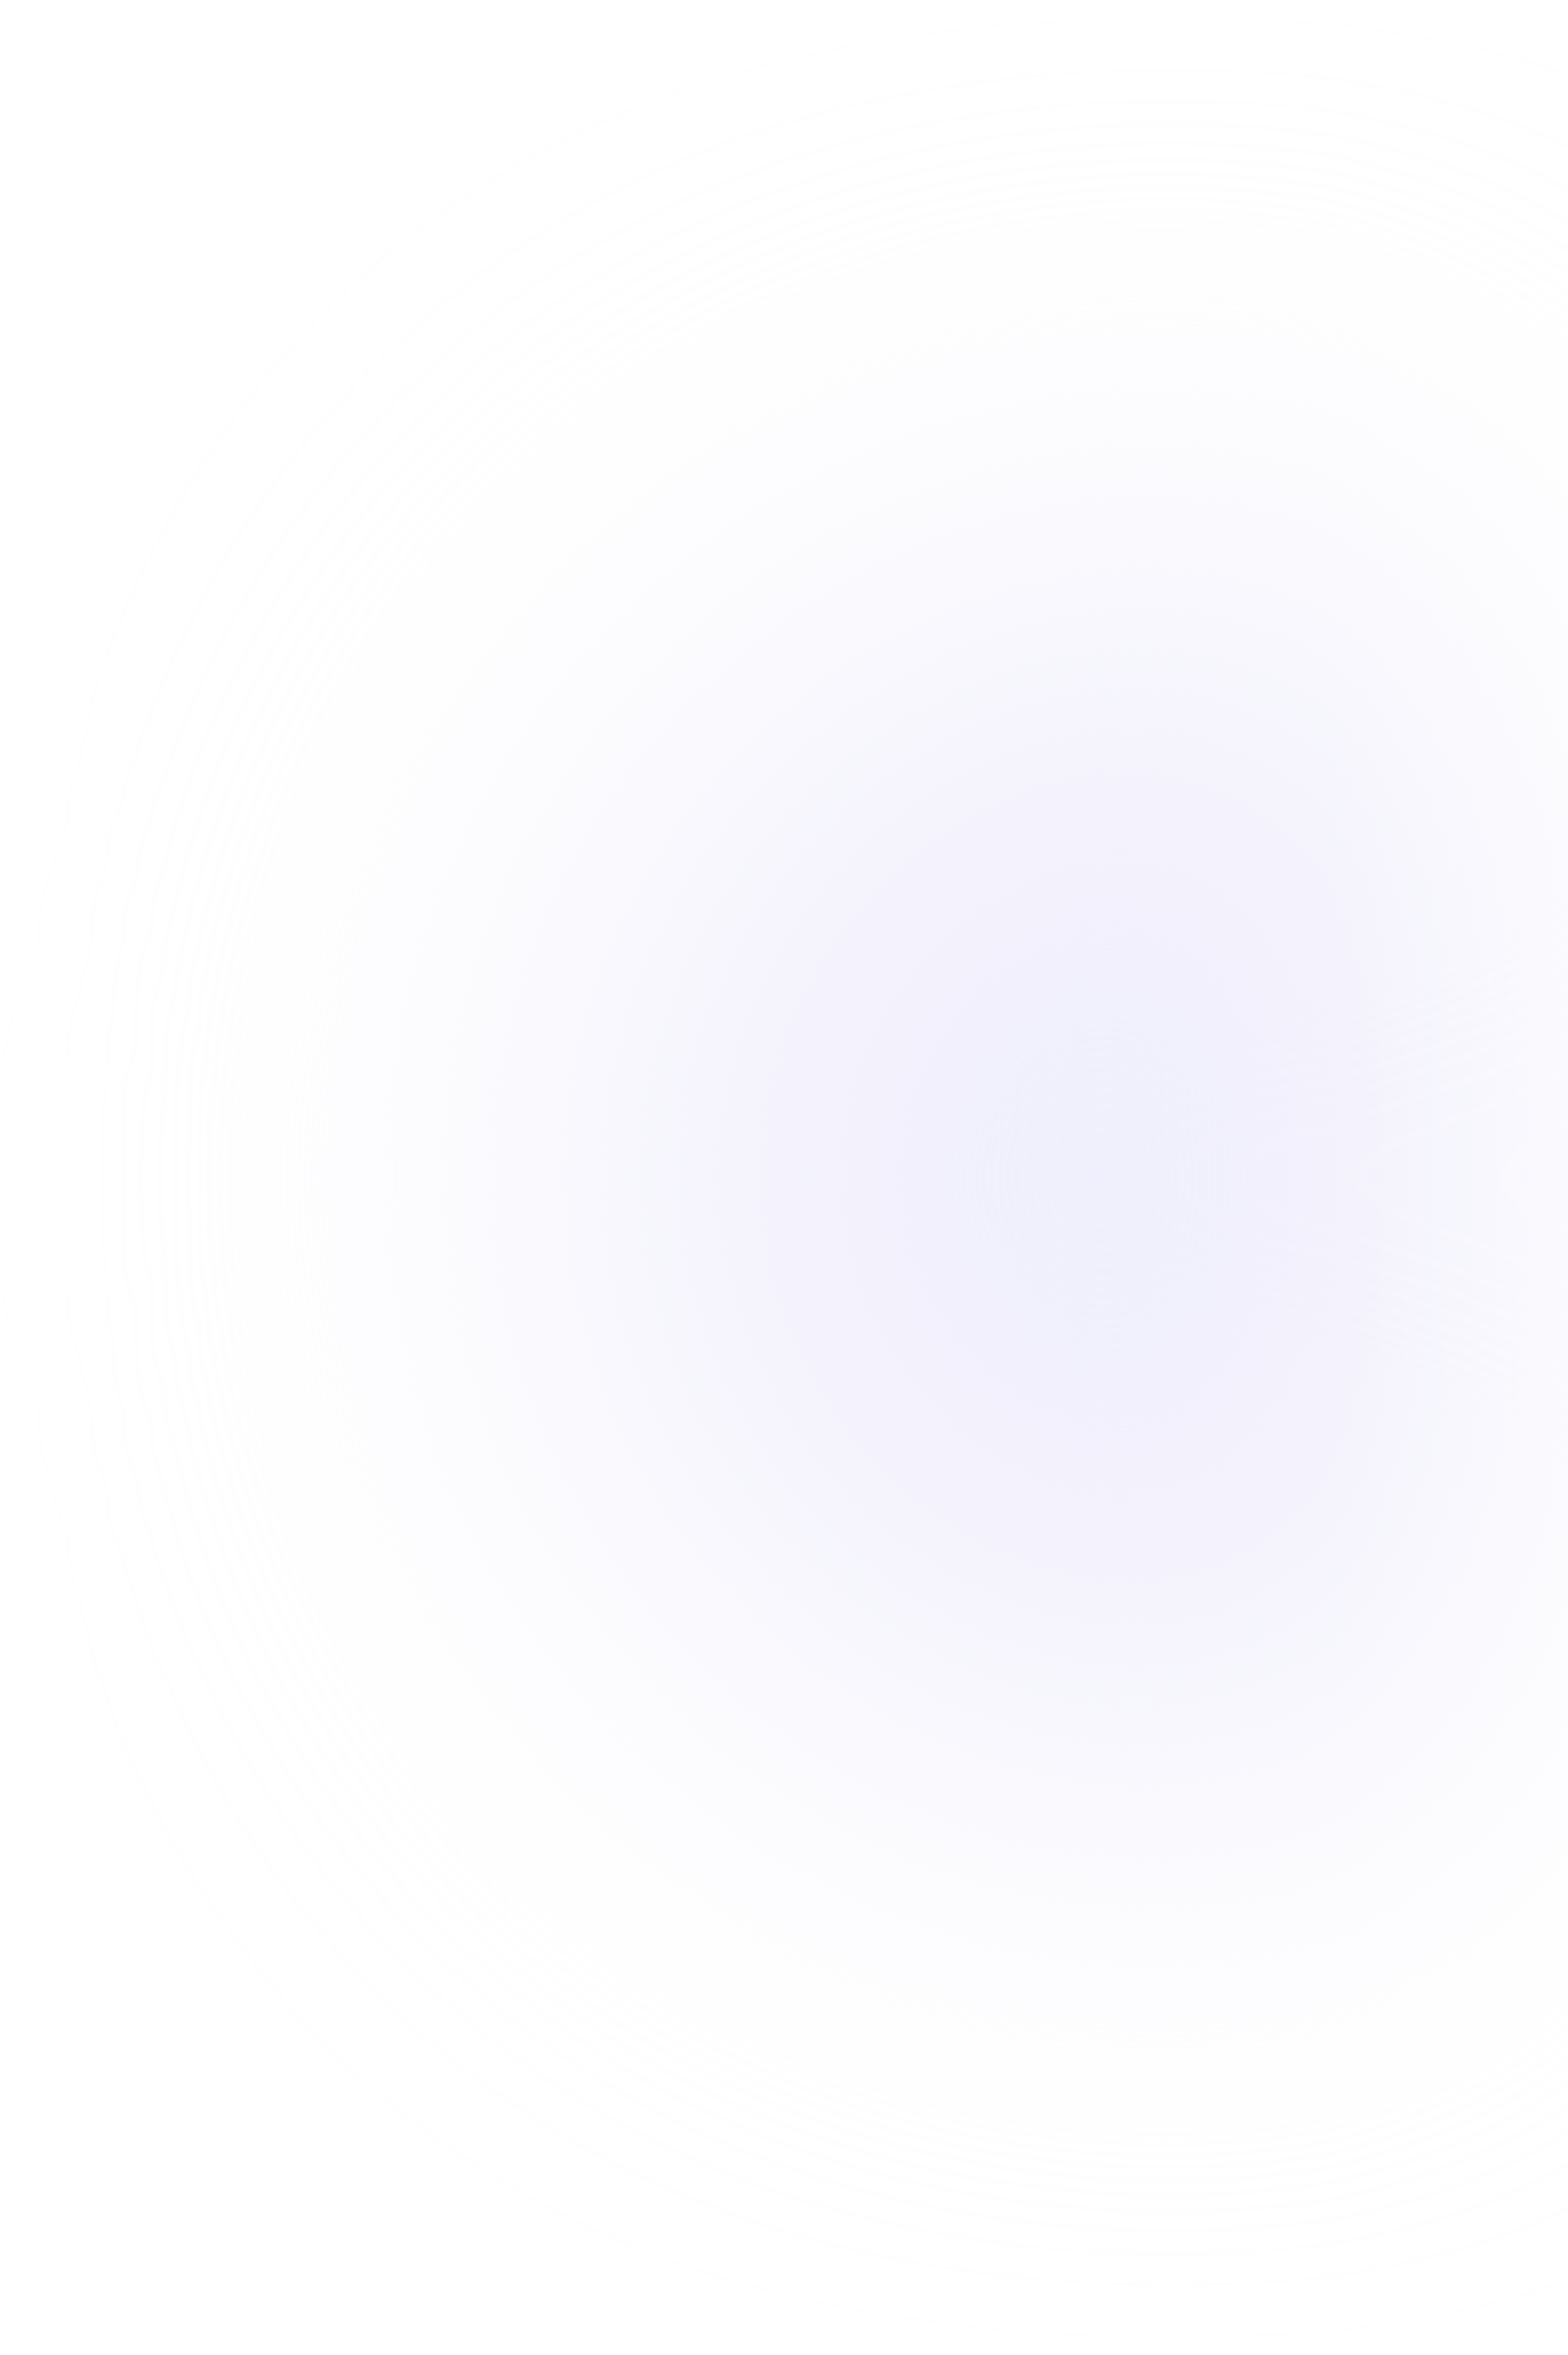
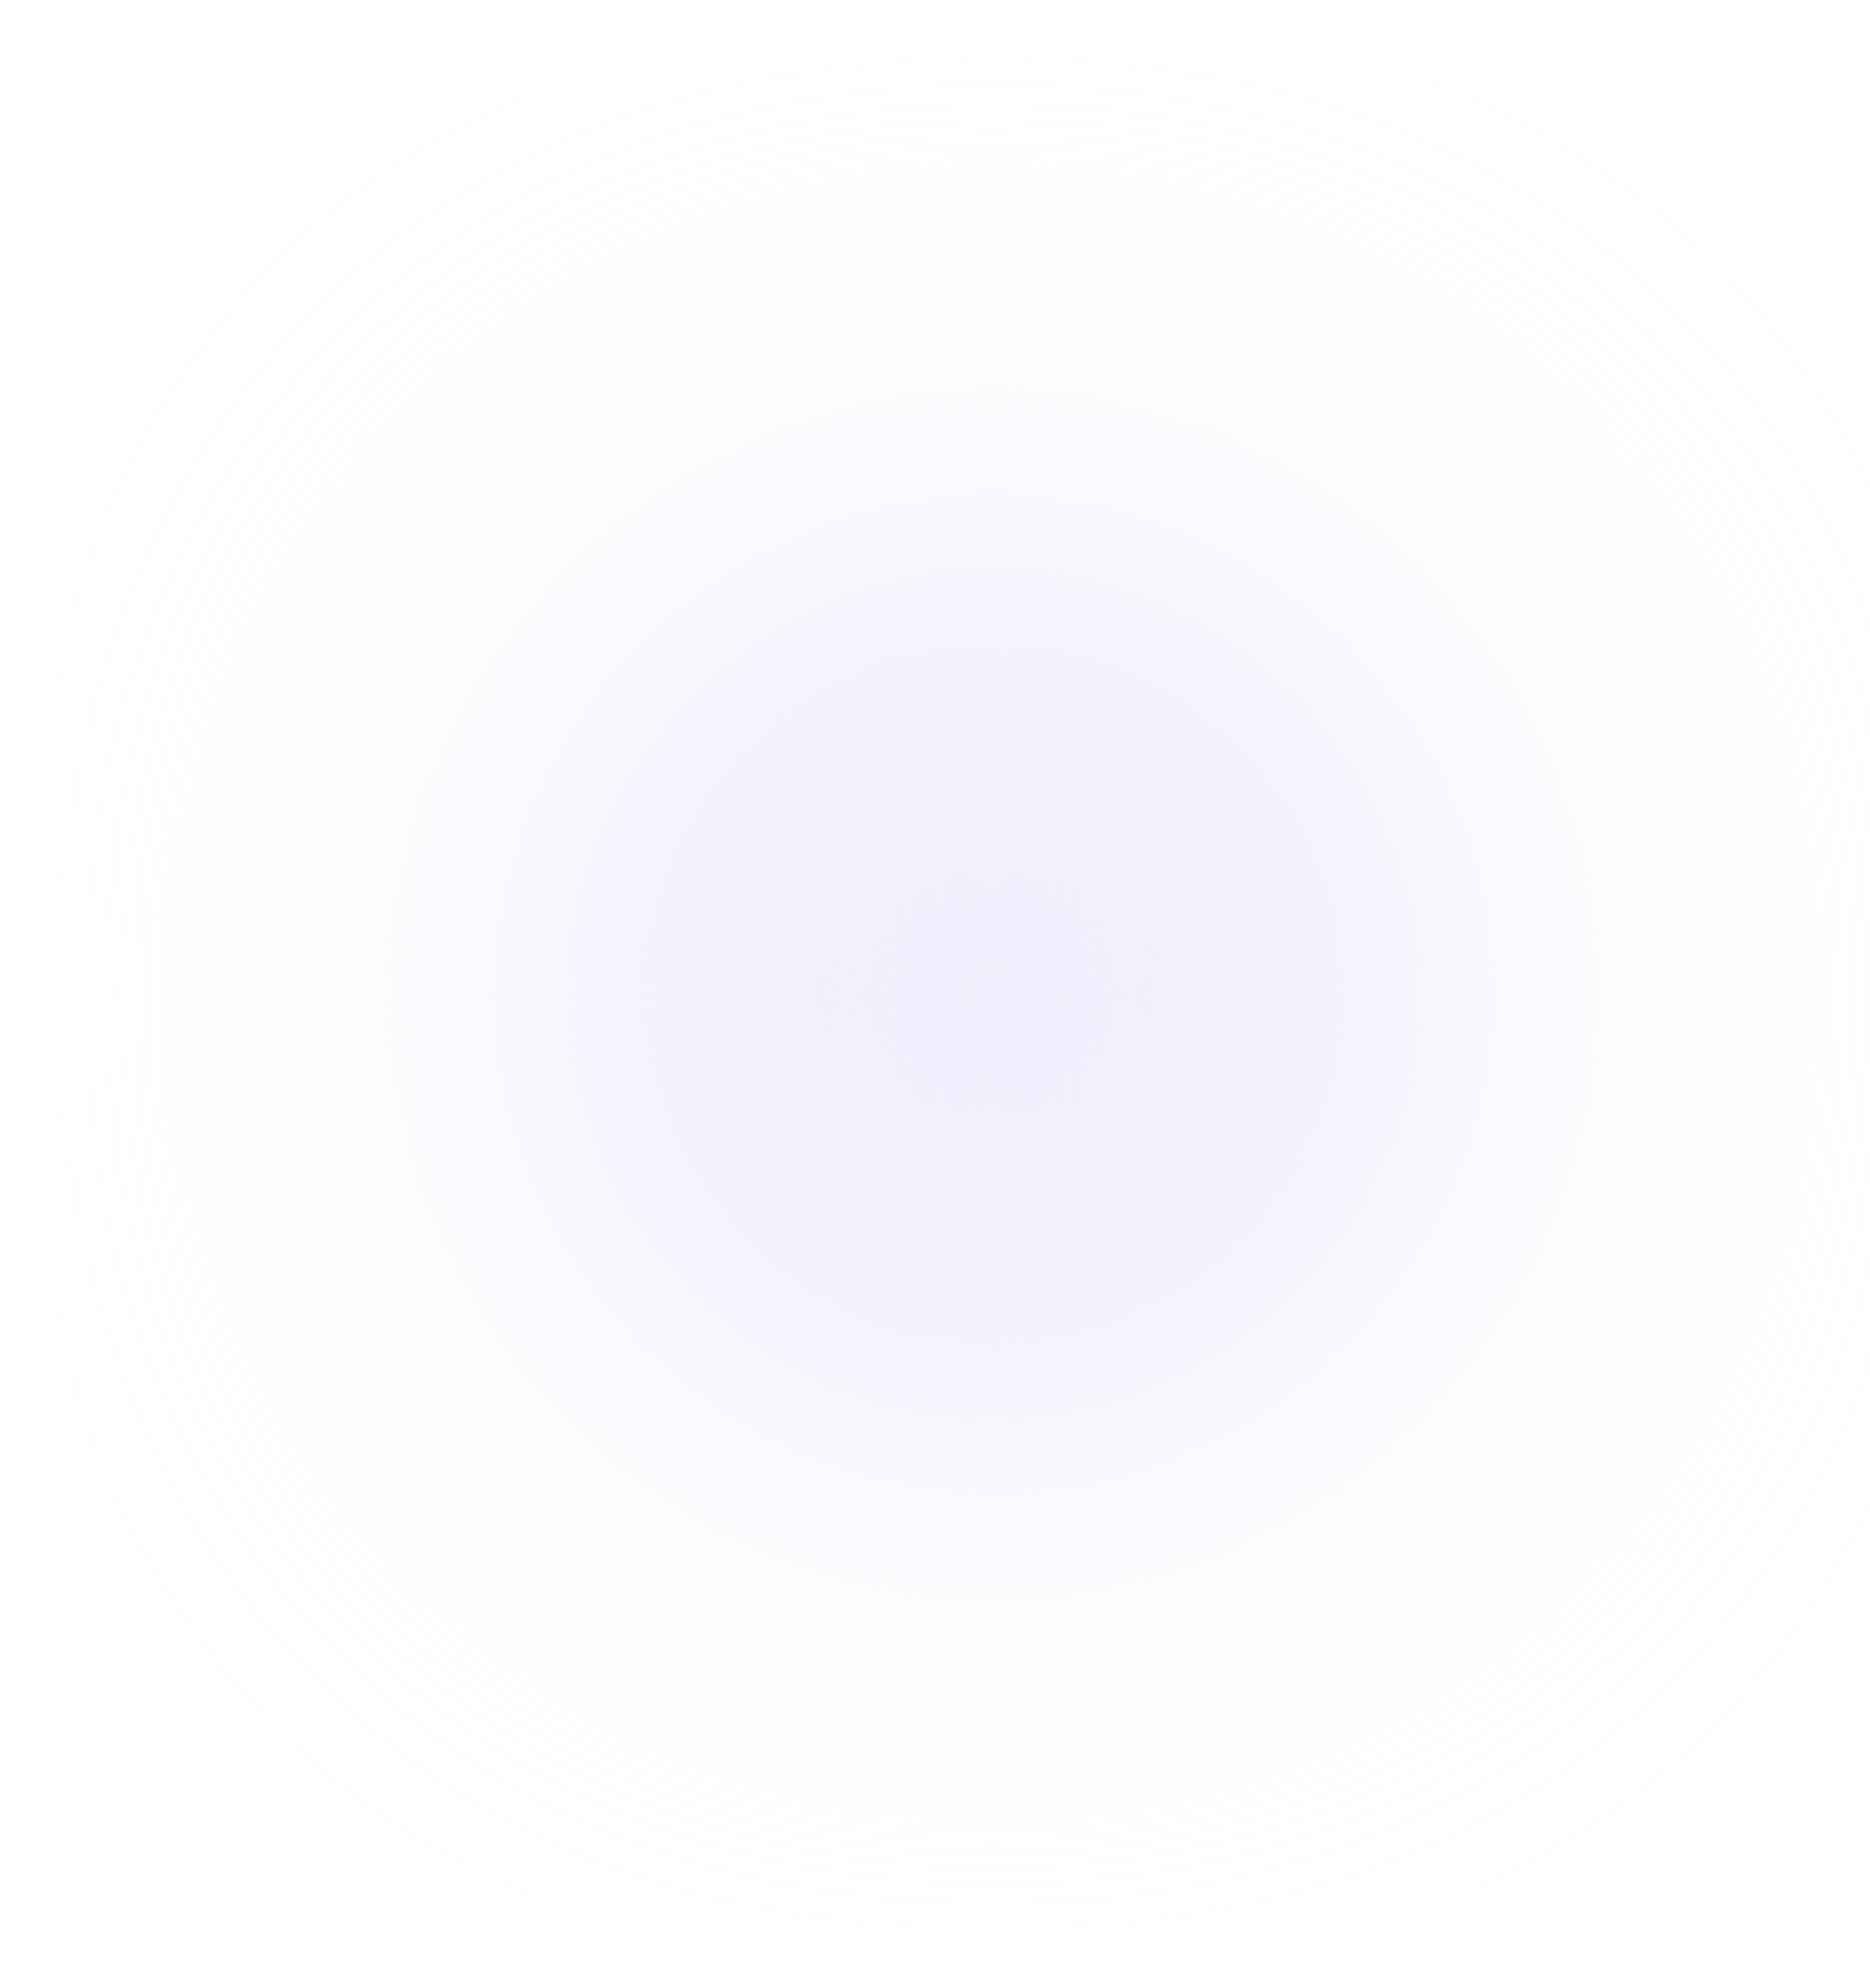
- <svg xmlns="http://www.w3.org/2000/svg" width="1065" height="1600" viewBox="0 0 1065 1600" fill="none">
-   <g filter="url(#filter0_f_37_370)">
+ <svg xmlns="http://www.w3.org/2000/svg" width="1505" height="1600" viewBox="0 0 1505 1600" fill="none">
+   <g filter="url(#filter0_f_111_140)">
    <circle cx="800" cy="800" r="400" fill="#EFEEFC" />
  </g>
  <defs>
-     <filter id="filter0_f_37_370" x="0" y="0" width="1600" height="1600" filterUnits="userSpaceOnUse" color-interpolation-filters="sRGB">
+     <filter id="filter0_f_111_140" x="0" y="0" width="1600" height="1600" filterUnits="userSpaceOnUse" color-interpolation-filters="sRGB">
      <feFlood flood-opacity="0" result="BackgroundImageFix" />
      <feBlend mode="normal" in="SourceGraphic" in2="BackgroundImageFix" result="shape" />
-       <feGaussianBlur stdDeviation="200" result="effect1_foregroundBlur_37_370" />
+       <feGaussianBlur stdDeviation="200" result="effect1_foregroundBlur_111_140" />
    </filter>
  </defs>
</svg>
